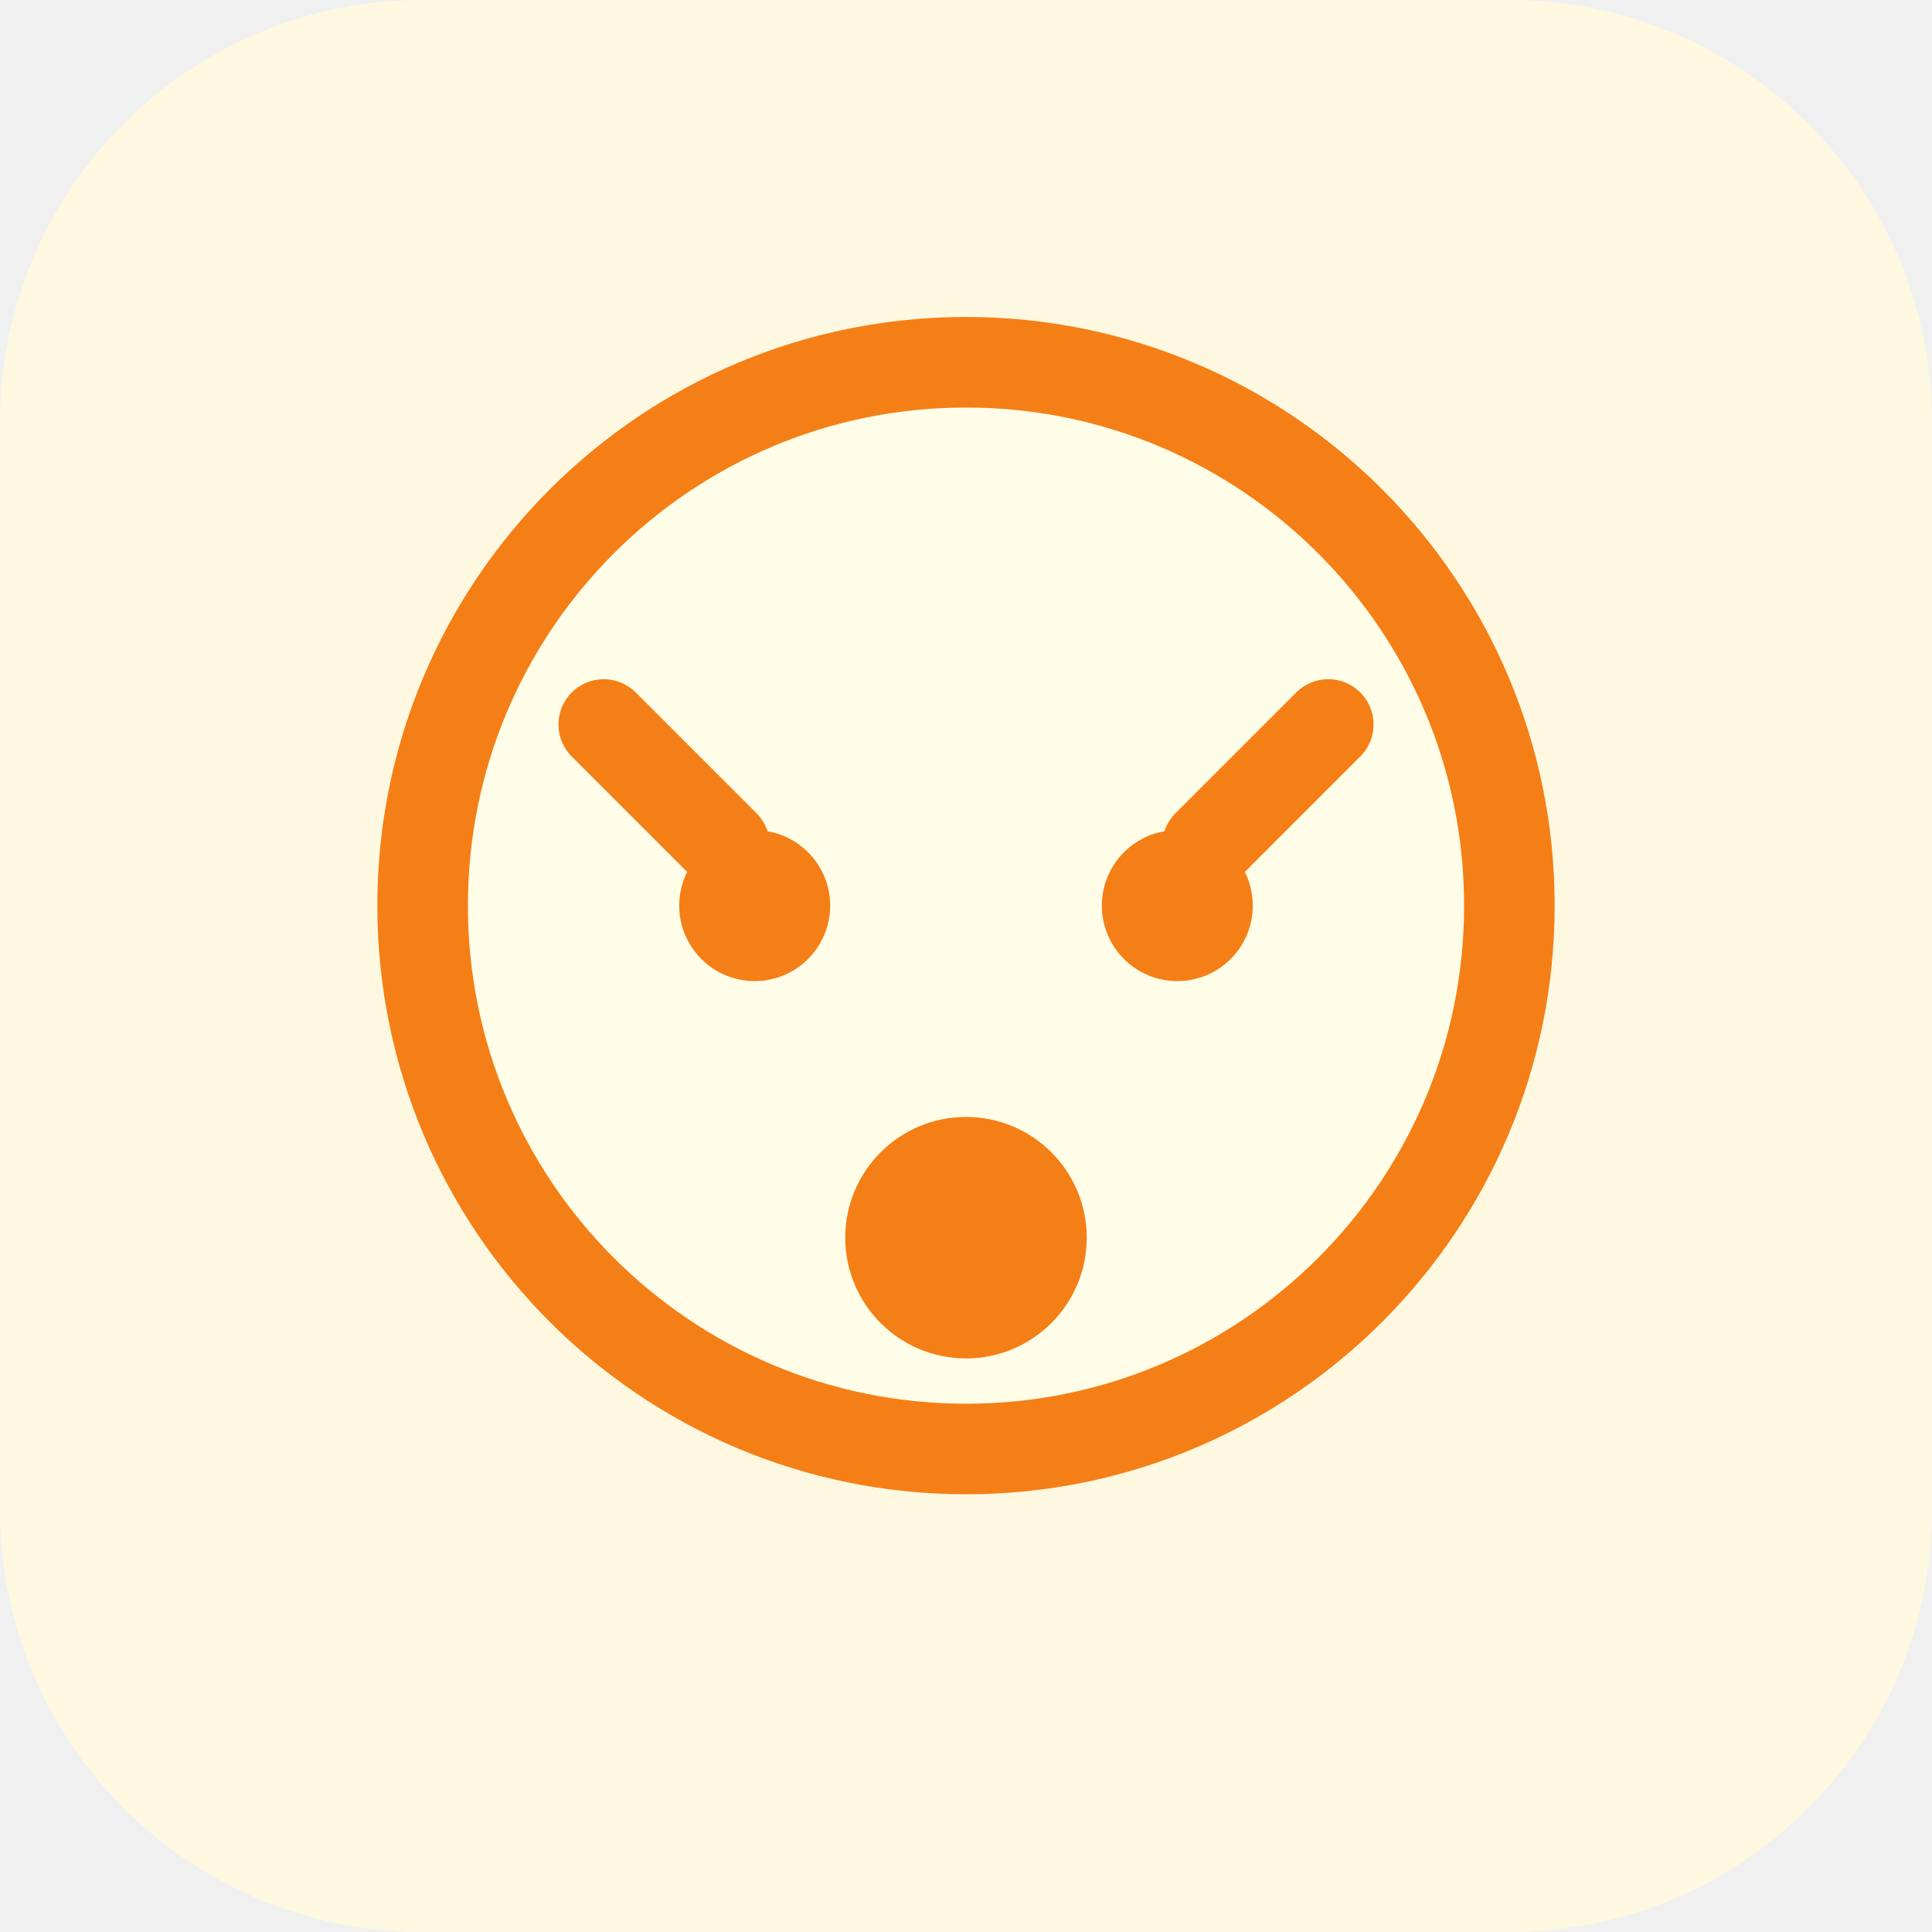
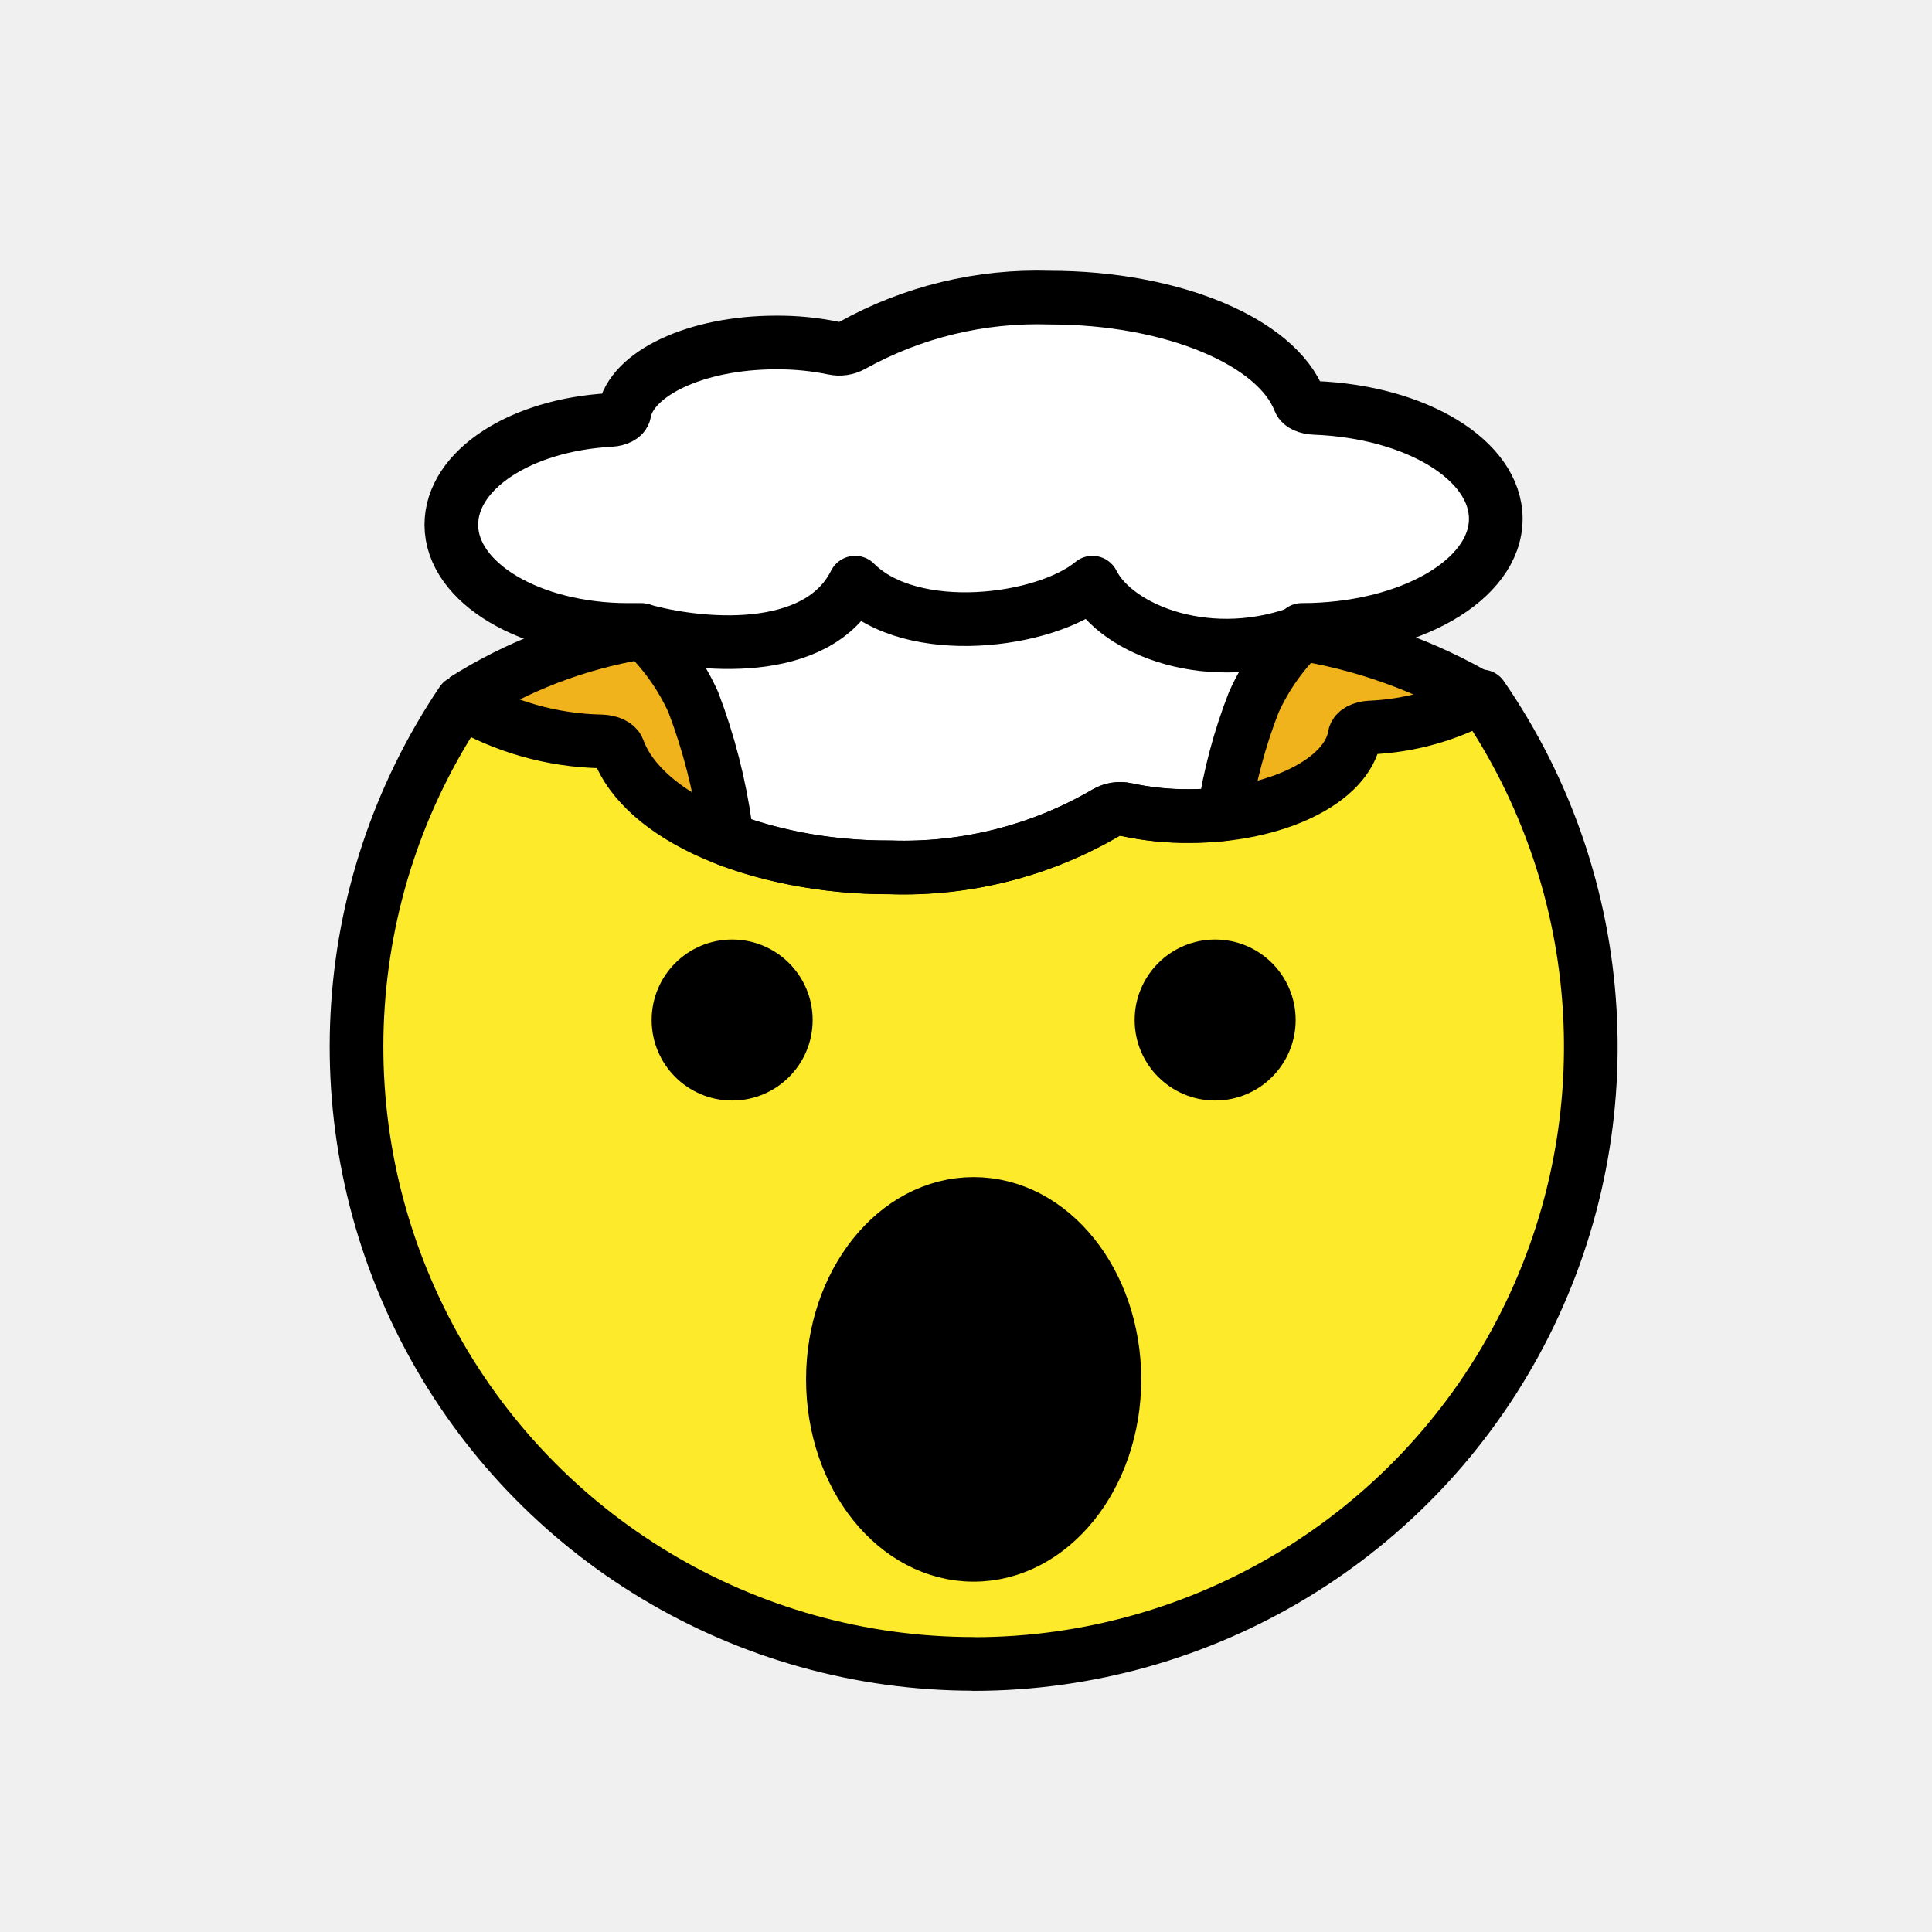
- <svg xmlns="http://www.w3.org/2000/svg" viewBox="0 0 64 64">
-   <rect width="64" height="64" rx="14" fill="#fff8e1" />
-   <circle cx="32" cy="30" r="18" fill="#fffde7" stroke="#f57f17" stroke-width="3" />
-   <path d="M20 24 l4 4 M44 24 l-4 4" stroke="#f57f17" stroke-width="3" stroke-linecap="round" />
-   <circle cx="25" cy="30" r="2.5" fill="#f57f17" />
-   <circle cx="39" cy="30" r="2.5" fill="#f57f17" />
-   <circle cx="32" cy="41" r="4" fill="#f57f17" />
+ <svg xmlns="http://www.w3.org/2000/svg" id="emoji" viewBox="0 0 72 72">
+   <g id="line-supplement">
+     <path d="M36.285,57.943c2.897,0,5.245-2.927,5.245-6.538s-2.348-6.538-5.245-6.538-5.245,2.927-5.245,6.538S33.388,57.943,36.285,57.943Z" />
+   </g>
+   <g id="color">
+     <path fill="#f1b31c" d="M17.285,26.192a10.697,10.697,0,0,0,5.137,1.433c.313.013.567.13.627.294.917,2.513,5.149,4.402,10.15,4.402a14.942,14.942,0,0,0,8.031-2.036,1.048,1.048,0,0,1,.758-.117,10.616,10.616,0,0,0,2.348.241c3.232,0,5.885-1.316,6.161-2.994.026-.16.269-.29.568-.307a9.624,9.624,0,0,0,3.962-1.045,46.123,46.123,0,0,0-37.74.128Z" />
+     <path fill="#fcea2b" d="M36.285,62.013a23.004,23.004,0,0,0,18.936-36.06,9.473,9.473,0,0,1-4.168,1.16c-.299.017-.542.147-.568.307-.275,1.678-2.929,2.994-6.161,2.994a10.616,10.616,0,0,1-2.348-.241,1.048,1.048,0,0,0-.757.117,14.942,14.942,0,0,1-8.031,2.036c-5.003,0-9.235-1.889-10.15-4.402-.06-.164-.314-.282-.627-.294a10.648,10.648,0,0,1-5.199-1.472,22.999,22.999,0,0,0,19.075,35.85Z" />
+     <path d="M36.285,57.943c2.897,0,5.245-2.927,5.245-6.538s-2.348-6.538-5.245-6.538-5.245,2.927-5.245,6.538S33.388,57.943,36.285,57.943Z" />
+     <path fill="#fff" d="M23.265,15.383c-.024.14-.246.254-.521.269-3.348.182-5.924,1.861-5.924,3.904,0,2.165,2.948,3.92,6.585,3.92h.492a8.324,8.324,0,0,1,1.942,2.698,21.438,21.438,0,0,1,1.197,4.668c.027.158.053.306.077.442a17.256,17.256,0,0,0,6.071,1.038,14.942,14.942,0,0,0,8.031-2.036,1.049,1.049,0,0,1,.757-.117,10.617,10.617,0,0,0,2.348.241,11.532,11.532,0,0,0,1.294-.072,19.402,19.402,0,0,1,1.11-4.164,8.331,8.331,0,0,1,1.942-2.698h-.152c3.993-.002,7.229-1.856,7.229-4.142,0-2.193-2.976-3.988-6.741-4.133-.287-.011-.52-.114-.574-.258-.841-2.199-4.72-3.852-9.307-3.852a14.198,14.198,0,0,0-7.362,1.782,1.001,1.001,0,0,1-.695.102,10.177,10.177,0,0,0-2.152-.211c-2.963,0-5.395,1.152-5.648,2.619Z" />
+   </g>
+   <g id="line">
+     <path d="M48.285,38.013a3,3,0,1,1-3-3A3.001,3.001,0,0,1,48.285,38.013Z" />
+     <path d="M30.285,38.013a3,3,0,1,1-3-3A3.001,3.001,0,0,1,30.285,38.013Z" />
+     <path fill="none" stroke="#000" stroke-linecap="round" stroke-linejoin="round" stroke-width="2" d="M36.285,62.013a23.004,23.004,0,0,0,18.936-36.06,9.475,9.475,0,0,1-4.168,1.16c-.299.017-.542.147-.568.307-.275,1.678-2.929,2.994-6.161,2.994a10.616,10.616,0,0,1-2.348-.241,1.048,1.048,0,0,0-.757.117,14.942,14.942,0,0,1-8.031,2.036c-5.003,0-9.235-1.889-10.15-4.402-.06-.164-.314-.282-.627-.294a10.648,10.648,0,0,1-5.199-1.472,22.999,22.999,0,0,0,19.075,35.85Z" />
+     <path fill="none" stroke="#000" stroke-linecap="round" stroke-linejoin="round" stroke-width="2" d="M36.285,57.943c2.897,0,5.245-2.927,5.245-6.538s-2.348-6.538-5.245-6.538-5.245,2.927-5.245,6.538S33.388,57.943,36.285,57.943Z" />
+     <path fill="none" stroke="#000" stroke-linecap="round" stroke-linejoin="round" stroke-width="2" d="M23.265,15.383c-.024.14-.246.254-.521.269-3.348.182-5.924,1.861-5.924,3.904,0,2.165,2.948,3.92,6.585,3.92h.492a8.324,8.324,0,0,1,1.942,2.698,21.438,21.438,0,0,1,1.197,4.668c.027.158.053.306.077.442a17.256,17.256,0,0,0,6.071,1.038,14.942,14.942,0,0,0,8.031-2.036,1.049,1.049,0,0,1,.757-.117,10.617,10.617,0,0,0,2.348.241,11.532,11.532,0,0,0,1.294-.072,19.402,19.402,0,0,1,1.11-4.164,8.331,8.331,0,0,1,1.942-2.698h-.152c3.993-.002,7.229-1.856,7.229-4.142,0-2.193-2.976-3.988-6.741-4.133-.287-.011-.52-.114-.574-.258-.841-2.199-4.72-3.852-9.307-3.852a14.198,14.198,0,0,0-7.362,1.782,1.001,1.001,0,0,1-.695.102,10.177,10.177,0,0,0-2.152-.211c-2.963,0-5.395,1.152-5.648,2.619Z" />
+     <path fill="none" stroke="#000" stroke-width="2" d="M23.785,23.593a17.658,17.658,0,0,0-6.5,2.5" />
+     <path fill="none" stroke="#000" stroke-width="2" d="M48.285,23.593a19.339,19.339,0,0,1,7,2.5" />
+     <path fill="none" stroke="#000" stroke-linejoin="round" stroke-width="2" d="M23.905,23.483c2.064.59,6.546,1.062,7.962-1.769,2.123,2.123,7.077,1.474,8.846,0,.885,1.769,4.423,3.185,7.962,1.769" />
+   </g>
</svg>
